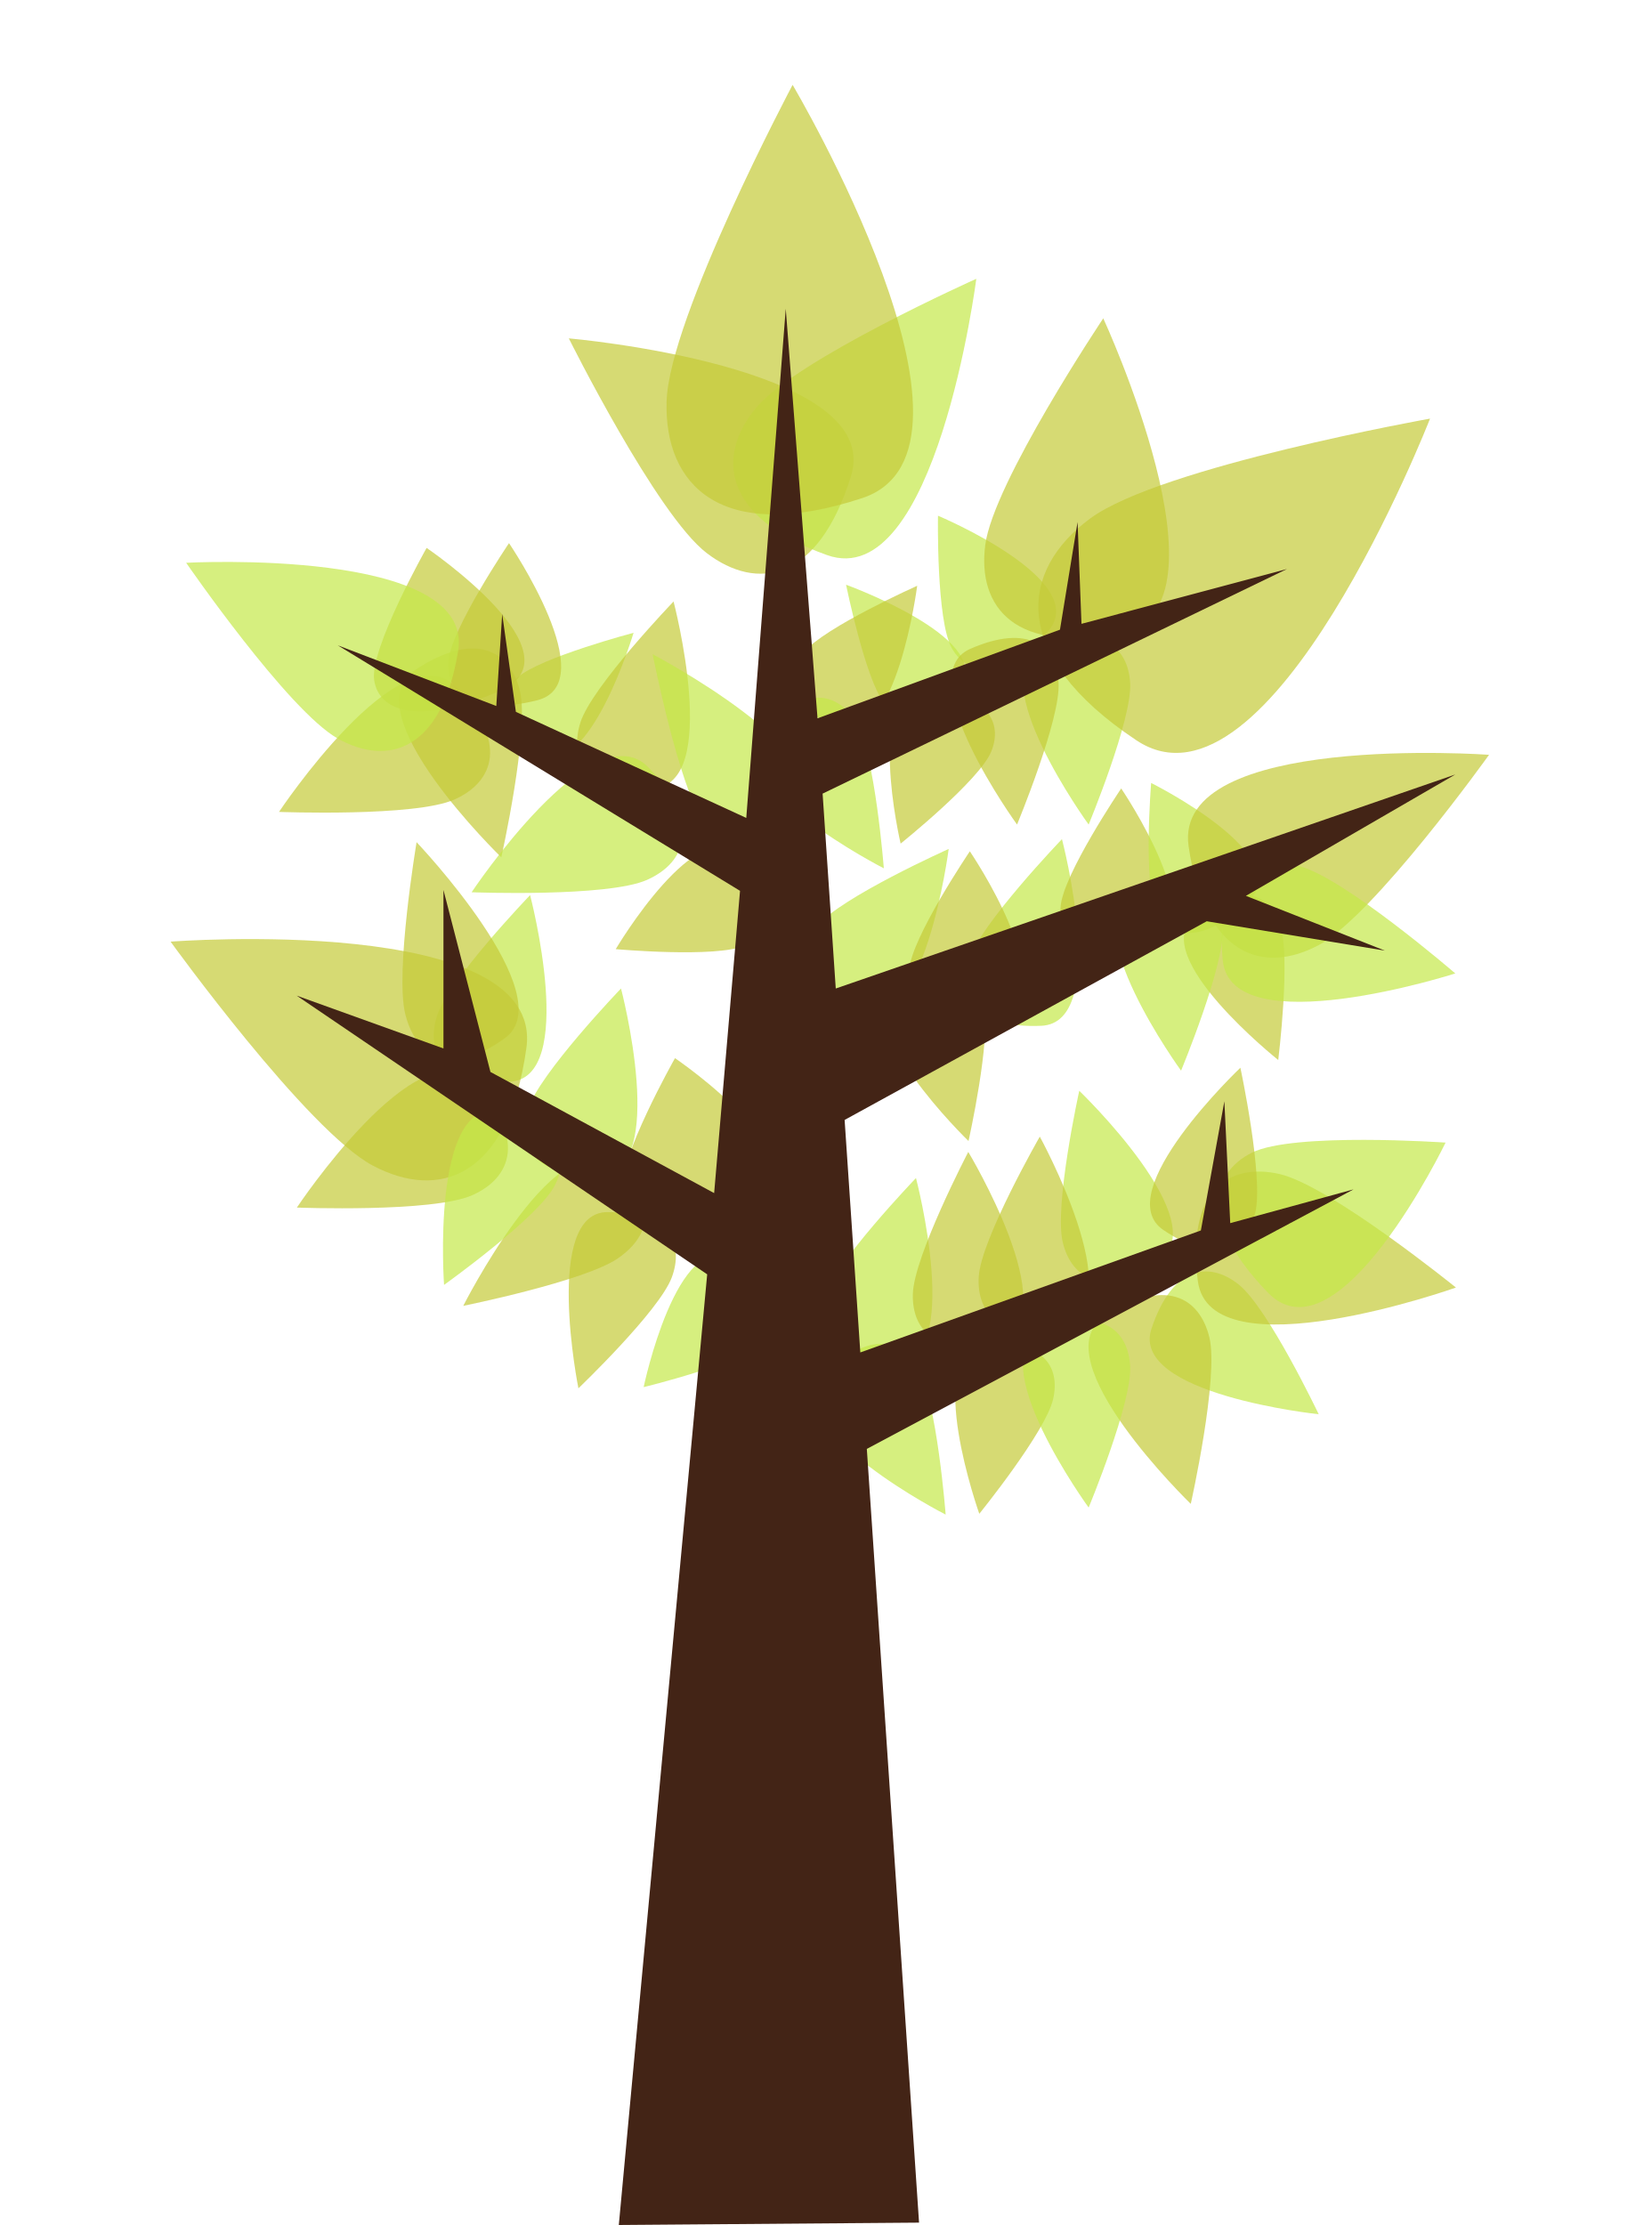
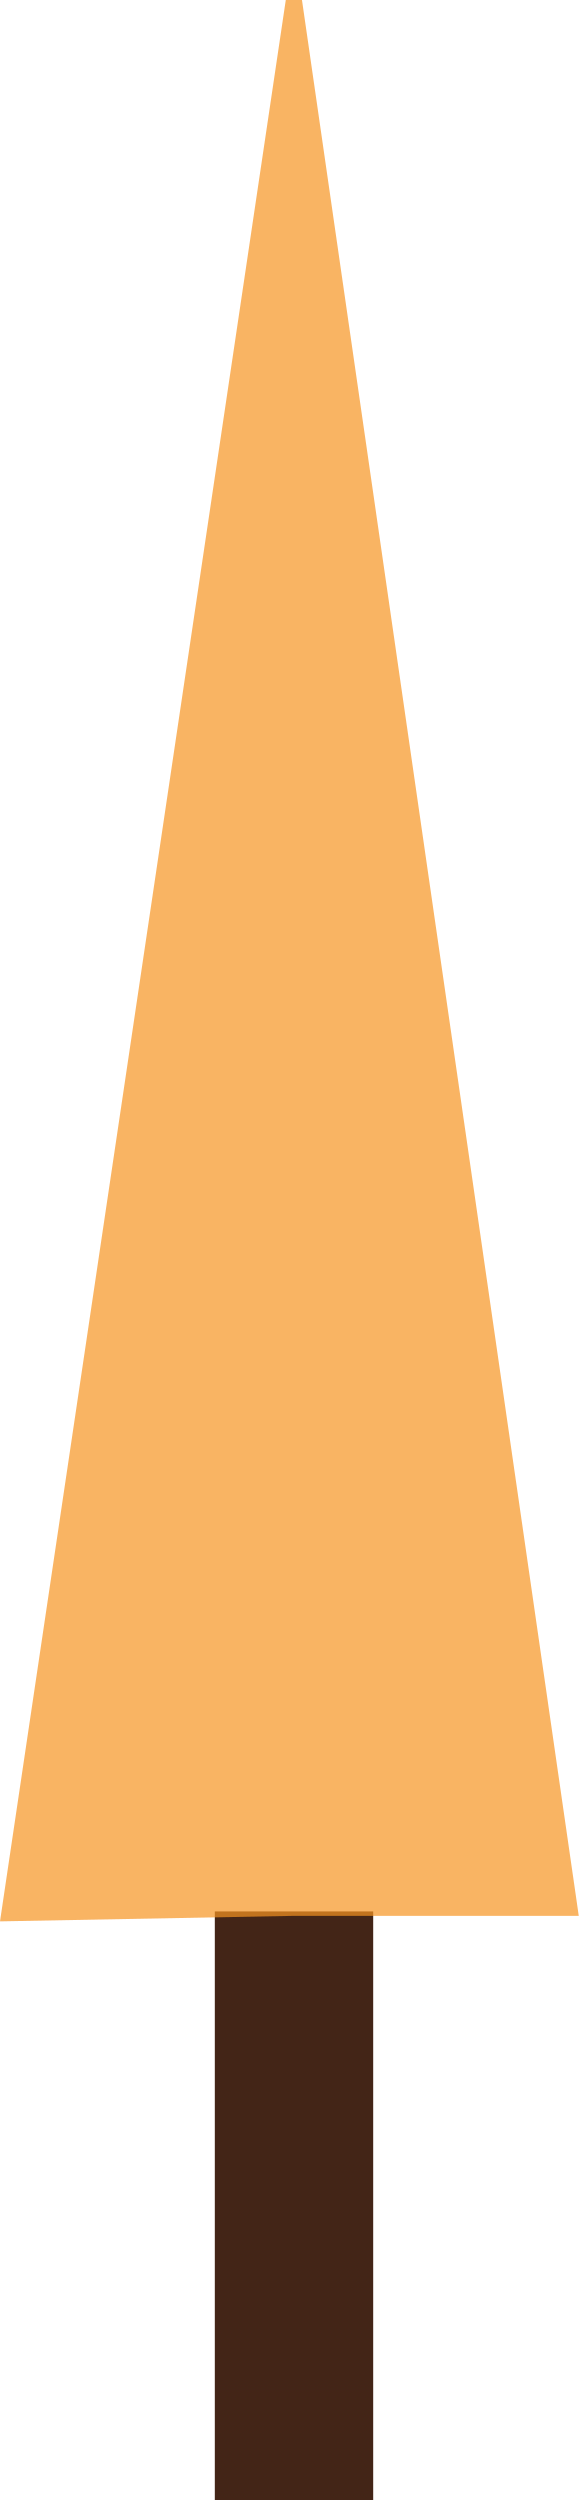
- <svg xmlns="http://www.w3.org/2000/svg" version="1.1" id="Layer_1" x="0px" y="0px" width="400px" height="538.878px" viewBox="0 0 400 538.878" enable-background="new 0 0 400 538.878" xml:space="preserve">
-   <path opacity="0.7" fill="#C5E848" d="M204.891,141.619c0,0,4.649,22.793,9.188,28.65c4.538,5.857,11.768,6.691,18.756-4.383  C240.102,154.369,204.891,141.619,204.891,141.619" />
-   <path opacity="0.7" fill="#C5E848" d="M153.432,153.257c0,0-22.493,5.933-28.083,10.796c-5.59,4.863-6.014,12.128,5.439,18.477  C142.698,189.133,153.432,153.257,153.432,153.257" />
-   <path opacity="0.7" fill="#C5CB38" d="M103.311,132.699c0,0-13.846,24.497-12.697,32.045c1.149,7.548,10.579,11.09,30.322,2.652  C141.468,158.621,103.311,132.699,103.311,132.699" />
-   <path opacity="0.7" fill="#C5CB38" d="M163.464,256.274c0,0-13.846,24.497-12.697,32.045c1.149,7.548,10.579,11.09,30.322,2.652  C201.621,282.197,163.464,256.274,163.464,256.274" />
-   <path opacity="0.7" fill="#C5CB38" d="M222.115,141.866c0,0-22.41,10.029-27.4,16.051c-4.99,6.021-4.187,13.661,8.827,18.313  C217.076,181.068,222.115,141.866,222.115,141.866" />
-   <path opacity="0.7" fill="#C5E848" d="M229.742,205.609c0,0-26.095,11.678-31.906,18.69c-5.81,7.012-4.876,15.907,10.279,21.324  C223.875,251.258,229.742,205.609,229.742,205.609" />
-   <path opacity="0.7" fill="#C5E848" d="M261.363,264.181c0,0-6.156,27.919-3.983,36.762c2.173,8.843,9.876,13.389,23.252,4.44  C294.543,296.076,261.363,264.181,261.363,264.181" />
-   <path opacity="0.7" fill="#C5E848" d="M221.822,285.314c0,0-19.806,20.617-22.56,29.298c-2.754,8.68,1.45,16.574,17.53,15.909  C233.514,329.828,221.822,285.314,221.822,285.314" />
-   <path opacity="0.7" fill="#C5E848" d="M150.391,239.41c0,0-19.806,20.617-22.56,29.298c-2.754,8.68,1.45,16.574,17.53,15.909  C162.083,283.924,150.391,239.41,150.391,239.41" />
-   <path opacity="0.7" fill="#C5E848" d="M257.174,203.235c0,0-19.806,20.617-22.56,29.298c-2.754,8.68,1.45,16.574,17.53,15.909  C268.866,247.749,257.174,203.235,257.174,203.235" />
-   <path opacity="0.7" fill="#C5CB38" d="M163.116,145.677c0,0-19.806,20.617-22.56,29.298c-2.754,8.68,1.45,16.574,17.53,15.909  C174.808,190.191,163.116,145.677,163.116,145.677" />
-   <path opacity="0.7" fill="#C5CB38" d="M251.808,275.278c0,0-14.218,24.803-14.787,33.892c-0.569,9.088,5.424,15.729,20.863,11.186  C273.94,315.631,251.808,275.278,251.808,275.278" />
-   <path opacity="0.7" fill="#C5E848" d="M128.373,216.788c0,0-19.806,20.617-22.56,29.298c-2.754,8.68,1.45,16.574,17.53,15.909  C140.066,261.302,128.373,216.788,128.373,216.788" />
-   <path opacity="0.7" fill="#C5CB38" d="M234.487,278.987c0,0-13.221,25.348-13.428,34.453c-0.207,9.104,6.045,15.501,21.291,10.348  C258.206,318.429,234.487,278.987,234.487,278.987" />
-   <path opacity="0.7" fill="#C5E848" d="M319.349,342.52c0,0-12.28-25.818-19.425-31.464c-7.145-5.646-16.016-4.506-21.08,10.771  C273.576,337.713,319.349,342.52,319.349,342.52" />
-   <path opacity="0.7" fill="#C5CB38" d="M288.369,364.23c0,0,6.858-30.615,4.505-40.328c-2.353-9.712-10.789-14.729-25.501-4.957  C252.074,329.107,288.369,364.23,288.369,364.23" />
-   <path opacity="0.7" fill="#C5CB38" d="M121.401,207.638c0,0,6.858-30.615,4.505-40.328c-2.353-9.712-10.789-14.729-25.501-4.957  C85.106,172.515,121.401,207.638,121.401,207.638" />
-   <path opacity="0.7" fill="#C5CB38" d="M234.544,276.354c0,0,5.587-24.941,3.67-32.853c-1.917-7.912-8.789-11.999-20.774-4.038  C204.977,247.741,234.544,276.354,234.544,276.354" />
-   <path opacity="0.7" fill="#C5CB38" d="M237.154,366.63c0,0,16.089-19.86,17.888-27.8c1.799-7.94-2.541-14.655-16.815-12.85  C223.382,327.858,237.154,366.63,237.154,366.63" />
-   <path opacity="0.7" fill="#C5CB38" d="M352.584,311.836c0,0-30.546-24.738-42.758-27.503c-12.211-2.765-22.538,3.912-19.758,25.864  C292.959,333.025,352.584,311.836,352.584,311.836" />
-   <path opacity="0.7" fill="#C5CB38" d="M137.748,81.948c0,0,21.303,42.796,33.417,52.022c12.114,9.226,26.911,7.054,34.921-18.638  C214.416,88.614,137.748,81.948,137.748,81.948" />
-   <path opacity="0.7" fill="#C5E848" d="M236.433,67.524c0,0-43.634,19.527-53.35,31.253c-9.715,11.724-8.153,26.599,17.188,35.657  C226.623,143.854,236.433,67.524,236.433,67.524" />
-   <path opacity="0.7" fill="#C5E848" d="M158.047,158.453c0,0,6.279,31.733,12.242,40.535c5.962,8.801,15.374,11.33,24.35-2.298  C203.972,182.517,158.047,158.453,158.047,158.453" />
-   <path opacity="0.7" fill="#C5CB38" d="M41.307,228.058c0,0,33.099,45.831,49.011,54.262c15.911,8.431,32.758,3.047,37.156-28.472  C132.047,221.071,41.307,228.058,41.307,228.058" />
-   <path opacity="0.7" fill="#C5CB38" d="M67.566,196.64c0,0,32.915,1.269,42.498-3.005c9.582-4.273,13.161-13.937,0.277-27.273  C96.943,152.494,67.566,196.64,67.566,196.64" />
-   <path opacity="0.7" fill="#C5CB38" d="M71.891,292.465c0,0,32.915,1.269,42.498-3.005c9.582-4.273,13.161-13.937,0.277-27.273  C101.268,248.319,71.891,292.465,71.891,292.465" />
-   <path opacity="0.7" fill="#C5E848" d="M114.211,216.098c0,0,32.915,1.269,42.498-3.005c9.582-4.273,13.161-13.937,0.277-27.273  C143.588,171.951,114.211,216.098,114.211,216.098" />
-   <path opacity="0.7" fill="#C5CB38" d="M149.11,229.876c0,0,24.313,2.183,31.225-0.863c6.912-3.046,9.205-10.58-0.77-21.613  C169.191,195.925,149.11,229.876,149.11,229.876" />
-   <path opacity="0.7" fill="#C5CB38" d="M218.102,204.313c0,0,19.051-15.262,21.928-22.246c2.877-6.984-0.686-14.007-15.523-15.059  C209.077,165.914,218.102,204.313,218.102,204.313" />
-   <path opacity="0.7" fill="#C5CB38" d="M140.075,336.238c0,0,19.577-18.722,22.604-26.841c3.027-8.118-0.487-15.786-15.54-15.836  C131.485,293.51,140.075,336.238,140.075,336.238" />
-   <path opacity="0.7" fill="#C5CB38" d="M112.184,316.269c0,0,29.382-5.933,37.471-11.515c8.089-5.582,10.302-14.365-2.484-22.702  C133.875,273.382,112.184,316.269,112.184,316.269" />
-   <path opacity="0.7" fill="#C5E848" d="M155.871,335.951c0,0,23.72-5.765,29.283-10.875c5.562-5.11,5.307-12.981-7.691-20.214  C163.946,297.341,155.871,335.951,155.871,335.951" />
-   <path opacity="0.7" fill="#C5CB38" d="M123.266,131.542c0,0-14.219,21.03-14.685,28.715c-0.466,7.684,5.741,13.269,21.463,9.357  C146.395,165.545,123.266,131.542,123.266,131.542" />
-   <path opacity="0.7" fill="#C5CB38" d="M271.519,190.956c0,0-14.219,21.03-14.685,28.715c-0.466,7.684,5.741,13.269,21.463,9.357  C294.647,224.958,271.519,190.956,271.519,190.956" />
-   <path opacity="0.7" fill="#C5E848" d="M227.152,124.903c0,0-0.452,25.382,3.348,32.078c3.799,6.696,12.048,7.992,23.094-3.86  C265.081,140.794,227.152,124.903,227.152,124.903" />
-   <path opacity="0.7" fill="#C5CB38" d="M234.865,206.18c0,0-14.219,21.03-14.685,28.715c-0.466,7.684,5.741,13.269,21.463,9.357  C257.993,240.183,234.865,206.18,234.865,206.18" />
-   <path opacity="0.7" fill="#C5CB38" d="M100.884,203.969c0,0-5.3,31.595-2.725,41.721c2.575,10.126,10.692,15.52,24.154,5.718  C136.312,241.216,100.884,203.969,100.884,203.969" />
-   <path opacity="0.7" fill="#C5E848" d="M45.083,136.302c0,0,24.682,35.844,36.783,42.608c12.1,6.764,25.159,2.911,29.087-21.271  C115.039,132.49,45.083,136.302,45.083,136.302" />
-   <path opacity="0.7" fill="#C5CB38" d="M191.943,20.549c0,0-29.908,56.354-30.515,76.667c-0.607,20.312,13.241,34.687,47.346,23.431  C244.242,108.942,191.943,20.549,191.943,20.549" />
-   <path opacity="0.7" fill="#C5E848" d="M278.774,189.63c0,0-1.986,24.295,1.243,30.949c3.228,6.653,11.049,8.409,22.352-2.26  C314.124,207.223,278.774,189.63,278.774,189.63" />
-   <path opacity="0.7" fill="#C5E848" d="M350.074,276.727c0,0-36.876-2.574-46.907,2.442c-10.031,5.015-12.553,16.906,3.83,33.854  C324.034,330.648,350.074,276.727,350.074,276.727" />
-   <path opacity="0.7" fill="#C5CB38" d="M360.602,182.807c0,0-27.81,38.883-41.232,46.075c-13.421,7.191-27.689,2.704-31.53-23.931  C283.846,177.251,360.602,182.807,360.602,182.807" />
-   <path opacity="0.7" fill="#C5CB38" d="M300.384,258.596c0,0,5.717,26.735,3.585,35.178c-2.132,8.443-9.526,12.744-22.262,4.104  C268.461,288.894,300.384,258.596,300.384,258.596" />
-   <path opacity="0.7" fill="#C5CB38" d="M309.551,256.724c0,0,3.103-25.073,0.458-32.673c-2.645-7.6-9.798-10.962-20.825-1.98  C277.717,231.411,309.551,256.724,309.551,256.724" />
-   <path opacity="0.7" fill="#C5E848" d="M352.428,235.759c0,0-26.849-23.161-37.782-25.996c-10.933-2.835-20.431,2.896-18.539,22.767  C298.074,253.194,352.428,235.759,352.428,235.759" />
-   <path opacity="0.7" fill="#C5E848" d="M263.636,199.699c0,0,10.62-25.558,10.053-34.356c-0.566-8.797-7.133-14.441-21.404-8.189  C237.445,163.655,263.636,199.699,263.636,199.699" />
-   <path opacity="0.7" fill="#C5E848" d="M107.537,311.192c0,0,22.519-16.09,26.686-23.86c4.167-7.768,1.573-16.03-13.847-18.261  C104.341,266.752,107.537,311.192,107.537,311.192" />
-   <path opacity="0.7" fill="#C5E848" d="M229.009,366.825c0,0-2.126-27.595-6.62-35.179c-4.494-7.584-12.906-9.636-22.79,2.408  C189.32,346.579,229.009,366.825,229.009,366.825" />
-   <path opacity="0.7" fill="#C5E848" d="M214.033,210.299c0,0-2.126-27.595-6.62-35.179c-4.494-7.584-12.906-9.636-22.79,2.408  C174.344,190.052,214.033,210.299,214.033,210.299" />
-   <path opacity="0.7" fill="#C5E848" d="M263.636,365.118c0,0,10.62-25.558,10.053-34.356c-0.566-8.797-7.133-14.441-21.404-8.189  C237.445,329.074,263.636,365.118,263.636,365.118" />
-   <path opacity="0.7" fill="#C5CB38" d="M246.296,199.699c0,0,10.62-25.558,10.053-34.356c-0.566-8.797-7.133-14.441-21.404-8.189  C220.105,163.655,246.296,199.699,246.296,199.699" />
-   <path opacity="0.7" fill="#C5E848" d="M286.017,259.303c0,0,10.62-25.558,10.053-34.356c-0.566-8.797-7.133-14.441-21.404-8.189  C259.825,223.259,286.017,259.303,286.017,259.303" />
-   <path opacity="0.7" fill="#C5CB38" d="M346.312,101.382c0,0-65.271,11.649-82.279,24.171c-17.006,12.521-19.891,33.063,11.175,53.75  C307.516,200.817,346.312,101.382,346.312,101.382" />
-   <path opacity="0.7" fill="#C5CB38" d="M267.177,77.098c0,0-26.577,39.736-28.573,54.832c-1.996,15.095,7.234,26.863,33.513,21.064  C299.446,146.964,267.177,77.098,267.177,77.098" />
-   <polygon fill="#432416" points="292.236,223.122 335.367,230.232 301.717,216.965 352.428,187.576 202.393,239.41 199.209,192.21   311.67,137.81 261.902,151.086 260.954,126.437 256.692,152.504 197.978,173.972 190.284,74.775 180.723,198.094 124.931,172.411   121.615,148.712 120.188,170.986 81.8,156.296 179.212,215.752 172.944,288.959 118.77,259.618 107.391,215.541 107.391,253.929   71.847,241.136 171.26,308.635 149.855,538.878 222.566,538.304 209.917,350.915 327.784,288.057 297.925,296.235 296.503,266.725   290.814,298.01 208.342,327.552 204.54,271.24 " />
+ <svg xmlns="http://www.w3.org/2000/svg" version="1.1" id="Layer_1" x="0px" y="0px" width="42.292px" height="182.682px" viewBox="0 0 42.292 182.682" enable-background="new 0 0 42.292 182.682" xml:space="preserve">
+   <g>
+     <rect x="15.697" y="139.674" fill="#432517" width="11.573" height="43.008" />
+     <polygon opacity="0.7" fill="#F79421" points="21.292,140 42.292,140 21.483,-4.034 0,140.4  " />
+   </g>
</svg>
